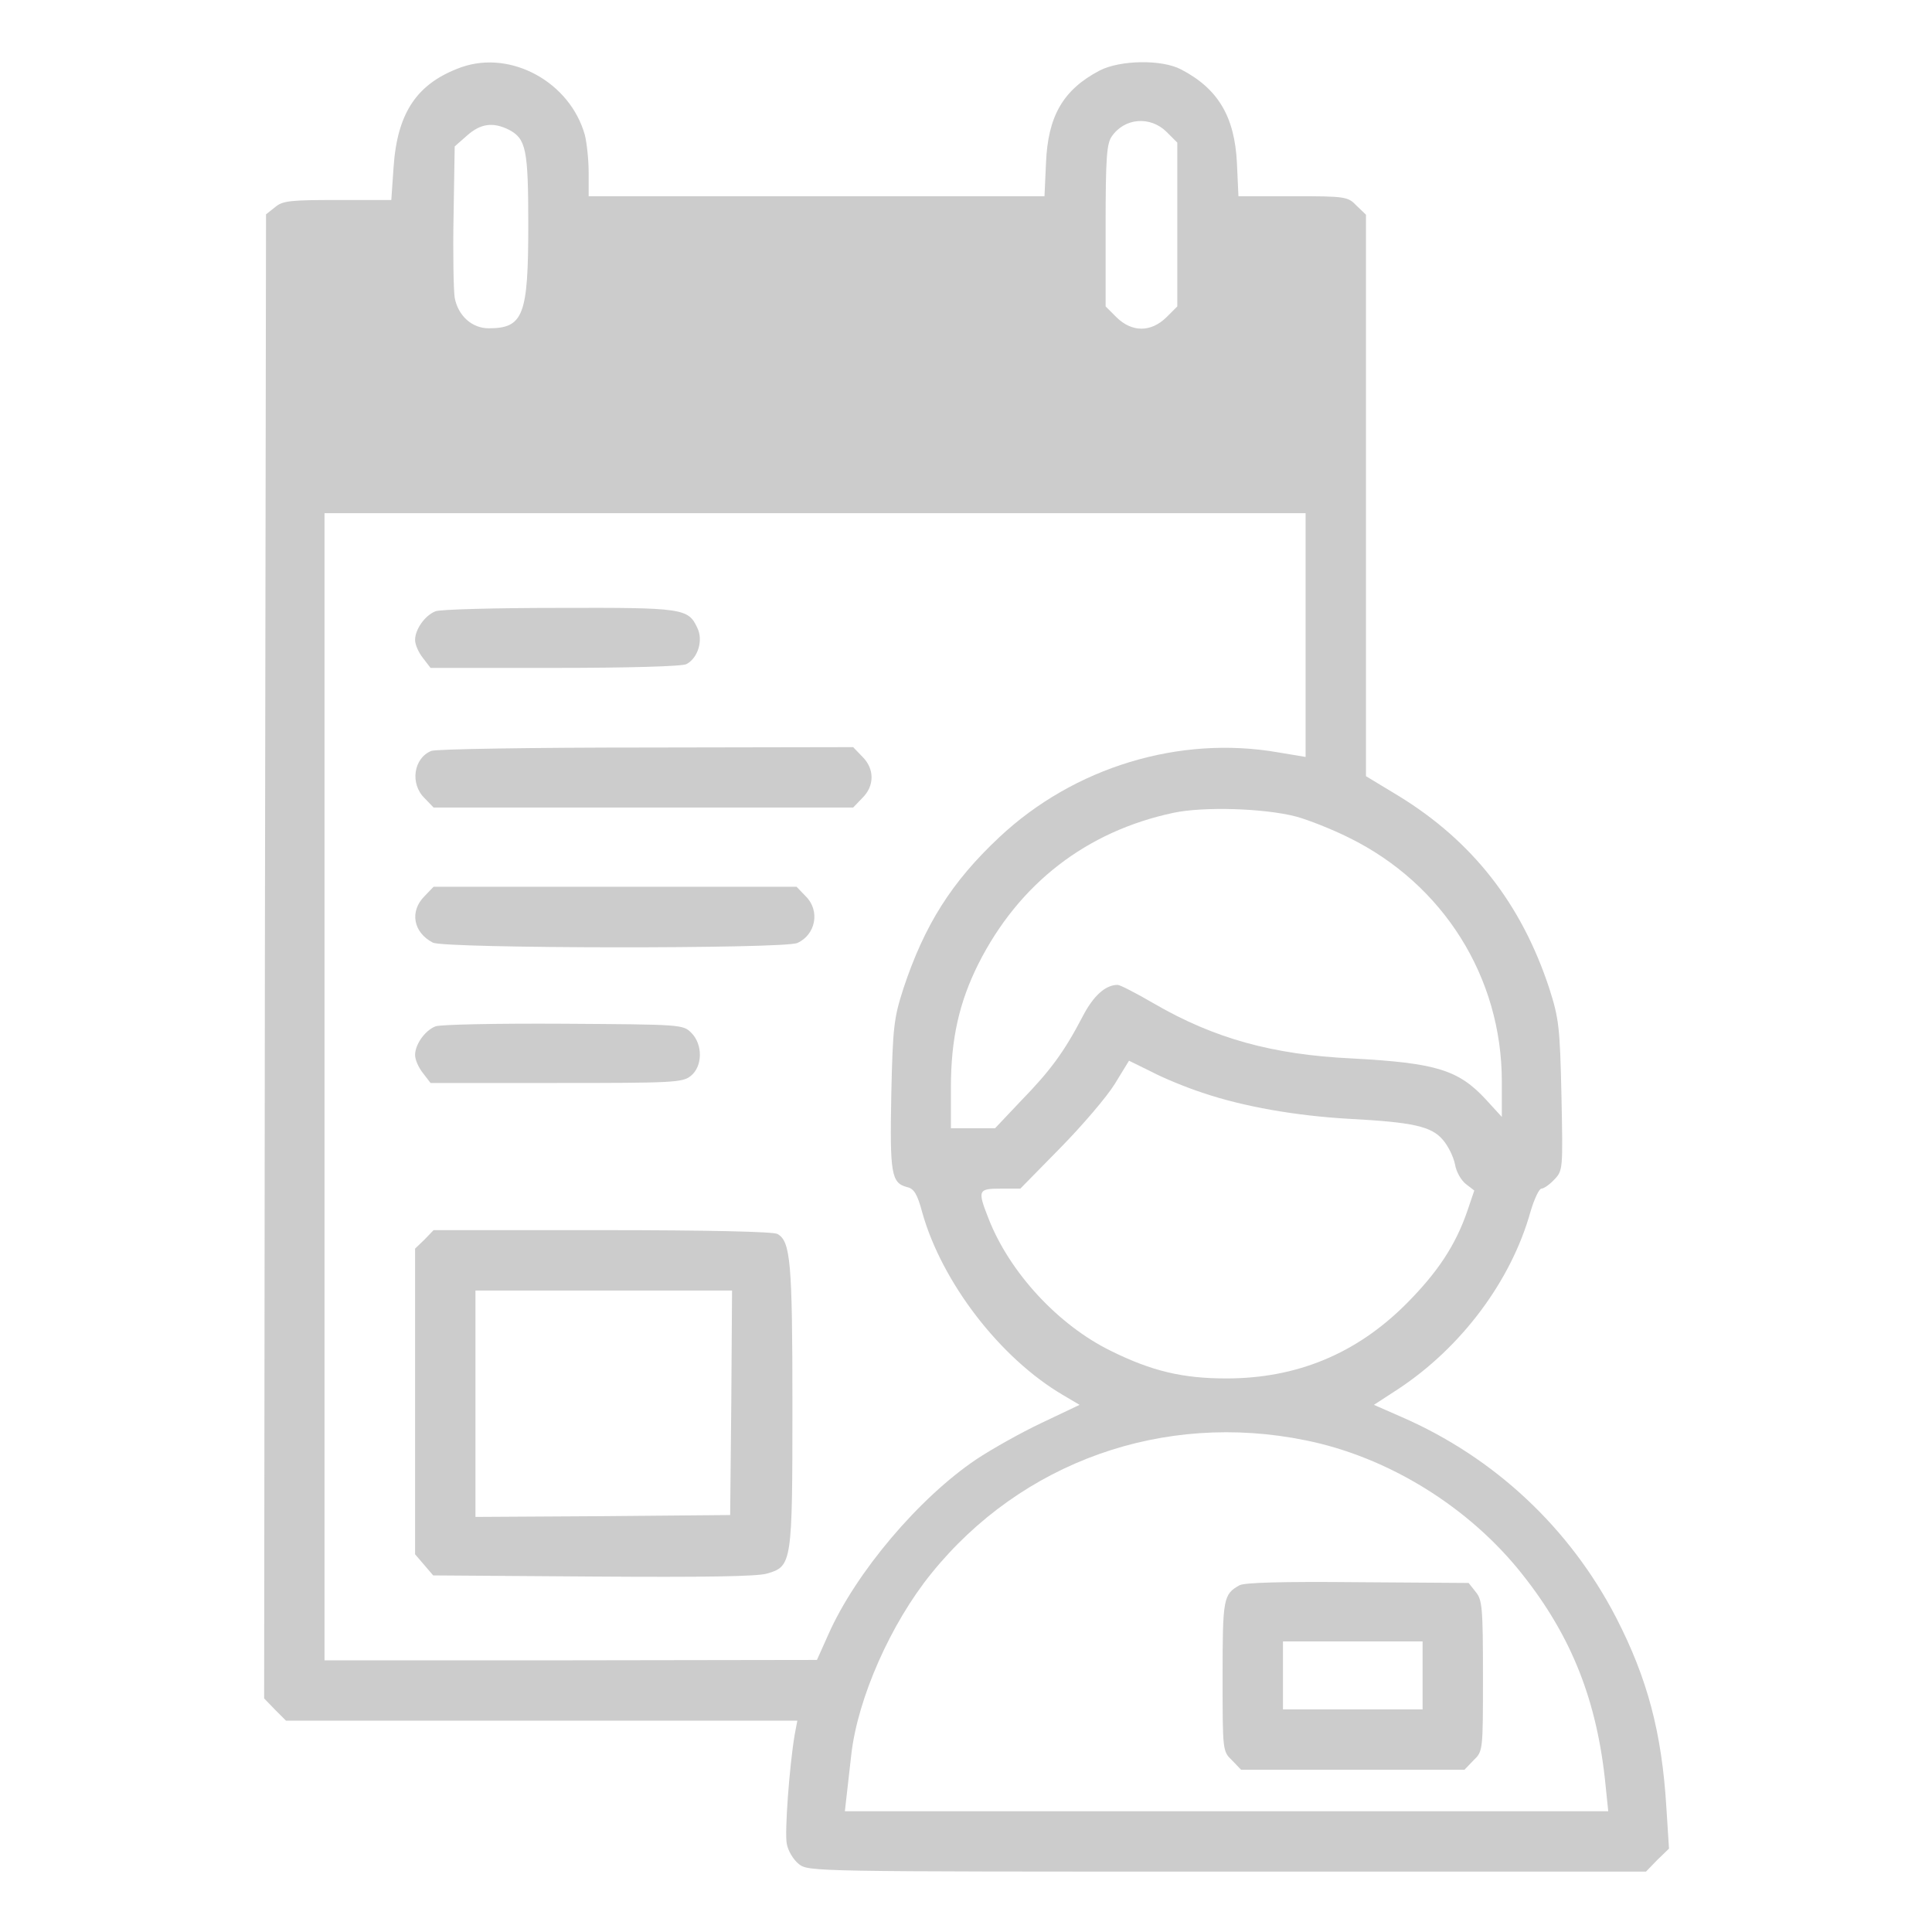
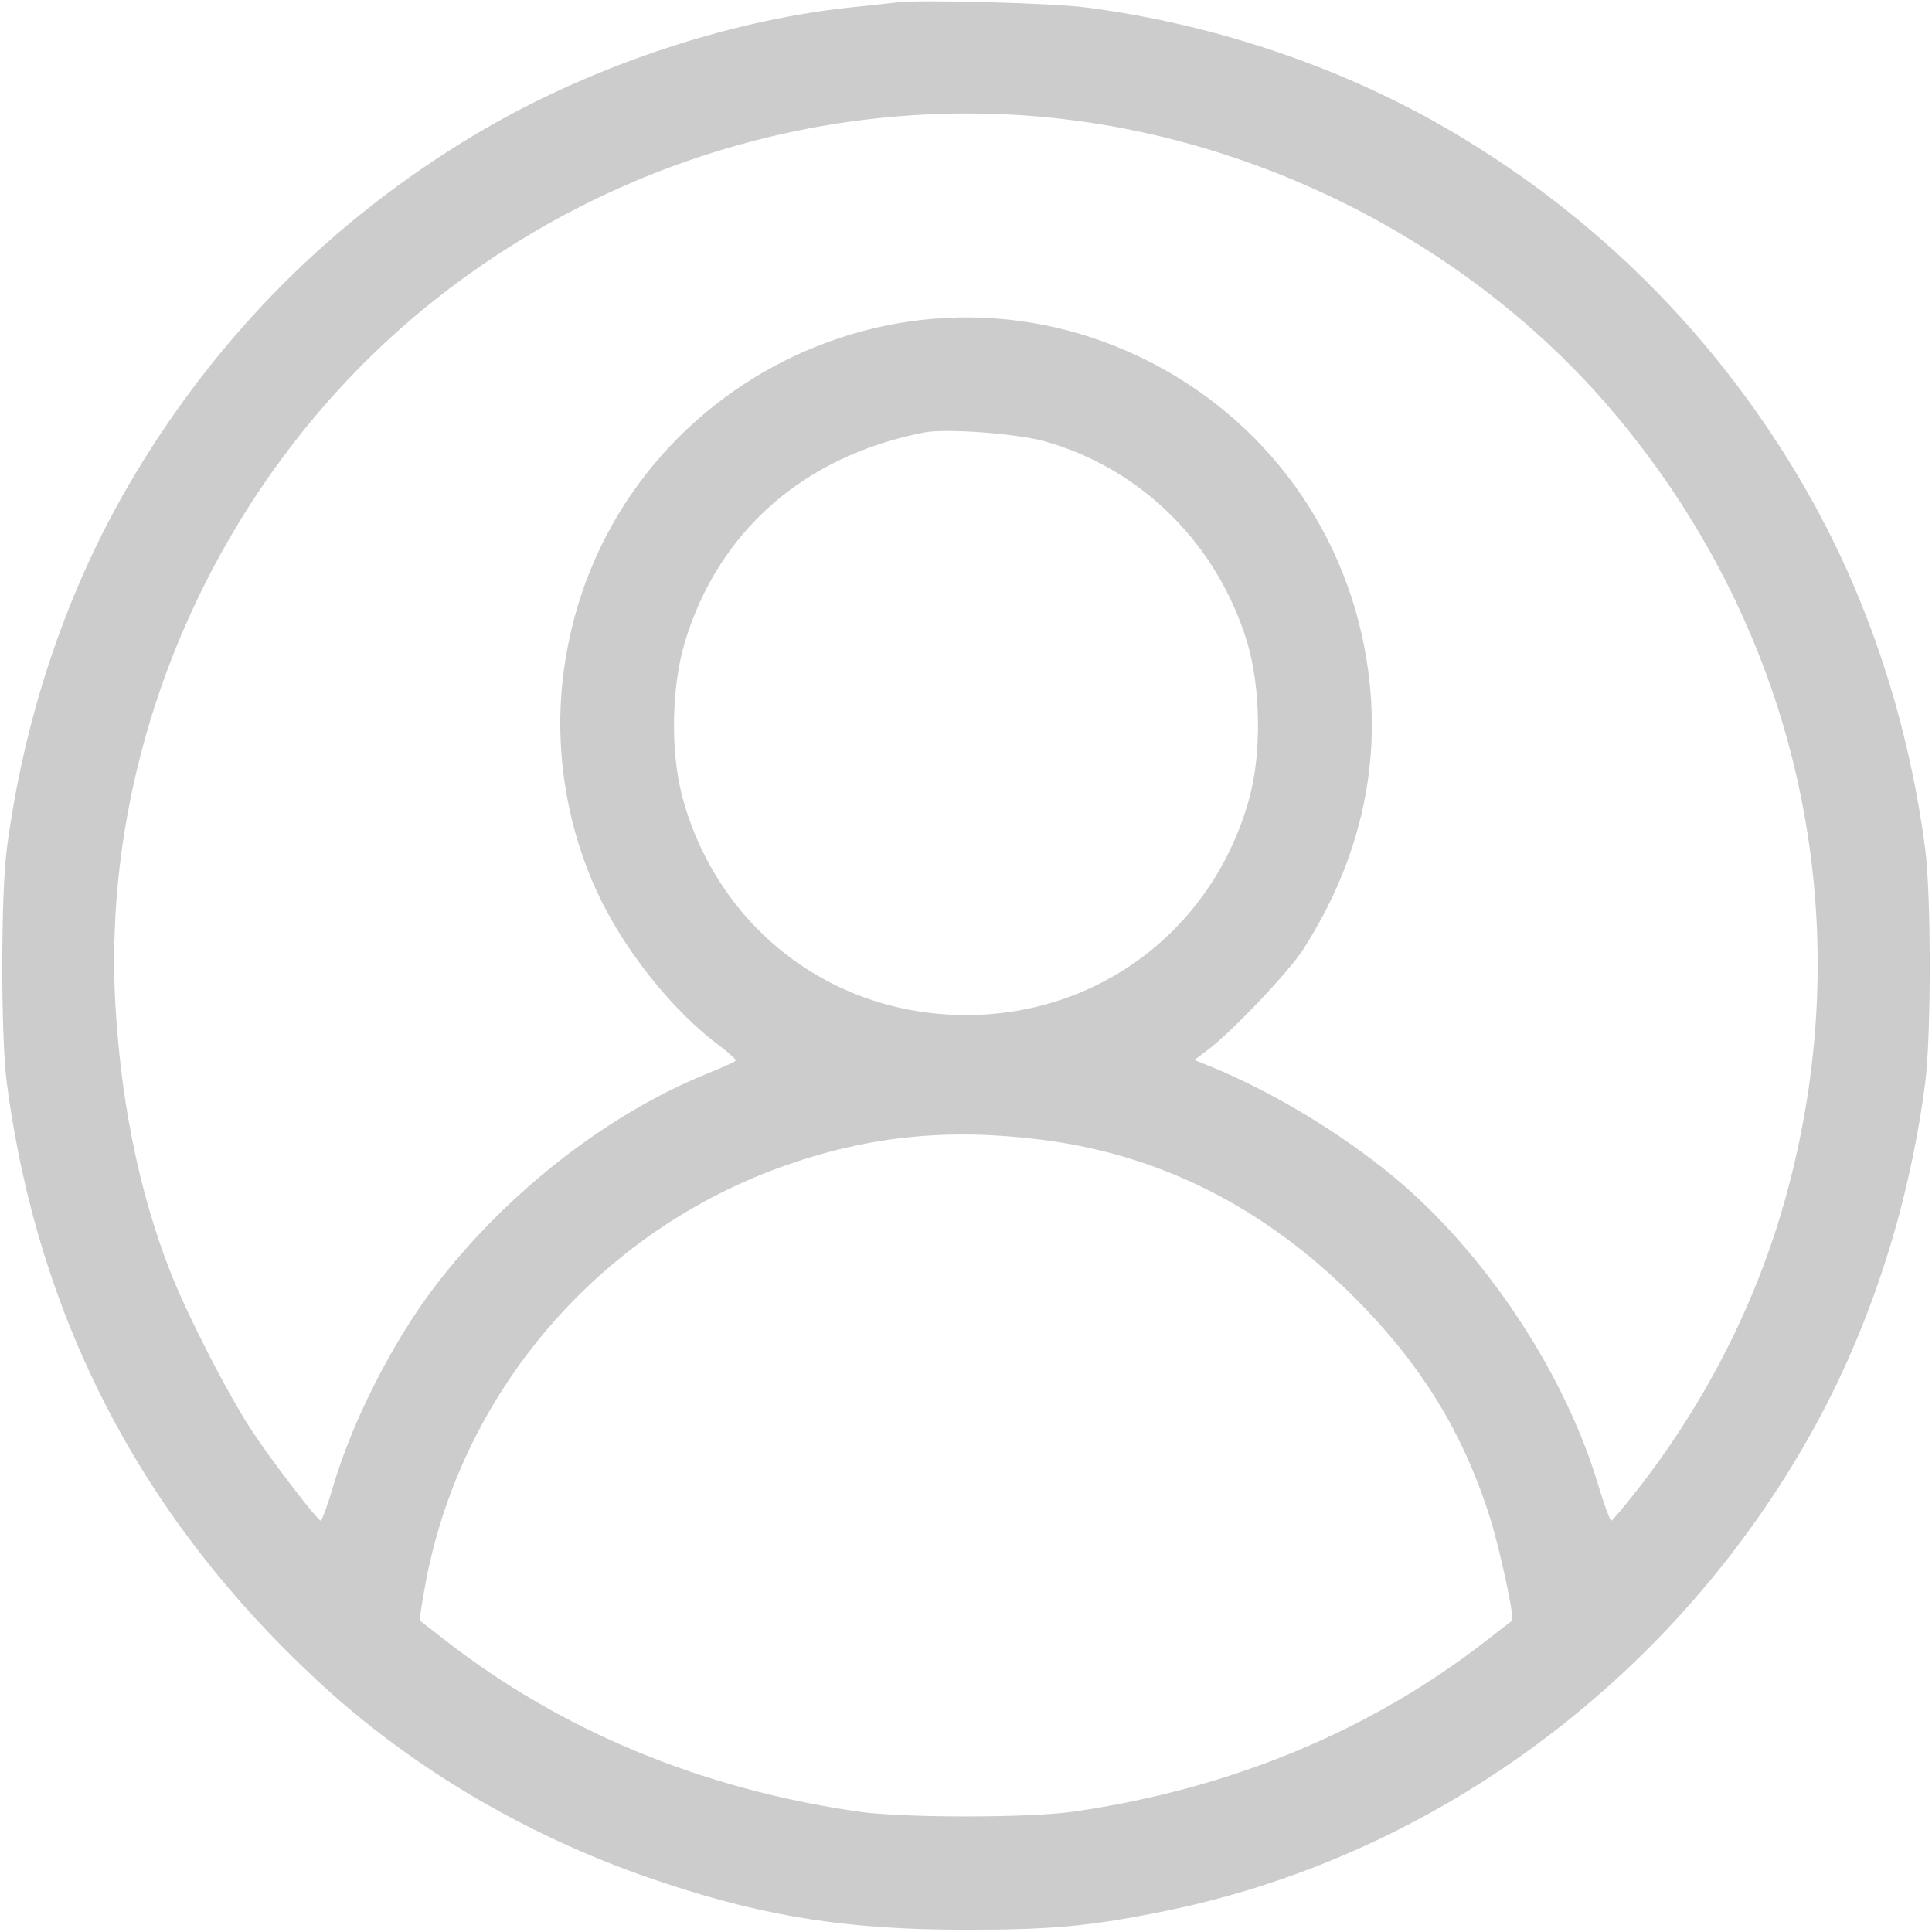
<svg xmlns="http://www.w3.org/2000/svg" version="1.0" width="25px" height="25px" viewBox="0 0 512 512" preserveAspectRatio="xMidYMid meet">
  <g transform="translate(0,512) scale(0.1,-0.1)" fill="#CCCCCC" stroke="none">
-     <path d="M1223 4942 c-117 -42 -170 -119 -180 -265 l-6 -87 -142 0 c-126 0 -146 -2 -166 -19 l-24 -19 -3 -1967 -2 -1966 29 -30 29 -29 678 0 677 0 -7 -37 c-14 -83 -27 -259 -21 -289 3 -18 17 -42 32 -54 26 -20 33 -20 1135 -20 l1110 0 30 31 31 30 -7 110 c-12 197 -50 341 -133 502 -123 238 -323 425 -569 532 l-73 32 63 41 c169 111 301 288 352 471 10 34 23 61 29 61 6 0 22 11 34 24 23 24 23 27 19 223 -4 183 -7 204 -32 283 -74 225 -204 391 -400 511 l-86 52 0 744 0 744 -25 24 c-23 24 -29 25 -168 25 l-145 0 -4 88 c-6 123 -50 197 -148 248 -51 27 -162 25 -216 -3 -97 -51 -137 -121 -142 -245 l-4 -88 -604 0 -604 0 0 63 c0 34 -5 79 -10 99 -39 140 -195 226 -327 180z m1868 -171 l29 -29 0 -217 0 -217 -29 -29 c-41 -40 -91 -40 -132 0 l-29 29 0 214 c0 180 3 217 16 236 34 50 102 55 145 13z m-1742 5 c45 -24 51 -51 51 -252 0 -240 -13 -274 -105 -274 -44 0 -81 33 -90 81 -3 19 -5 117 -3 217 l3 184 33 29 c36 32 69 36 111 15z m2111 -1339 l0 -323 -72 12 c-262 46 -542 -39 -740 -225 -126 -118 -198 -232 -254 -401 -25 -78 -28 -100 -32 -281 -4 -210 0 -234 42 -245 18 -4 27 -18 40 -67 52 -185 206 -386 373 -484 l44 -26 -101 -48 c-55 -26 -133 -70 -172 -96 -152 -102 -320 -300 -393 -465 l-30 -67 -652 -1 -653 0 0 1520 0 1520 1300 0 1300 0 0 -323z m-25 -481 c33 -9 96 -34 140 -56 250 -123 405 -370 405 -646 l0 -94 -42 46 c-73 79 -132 97 -355 109 -211 10 -365 53 -524 145 -48 28 -91 50 -97 50 -32 0 -64 -28 -93 -84 -49 -94 -86 -144 -163 -223 l-69 -73 -59 0 -58 0 0 108 c0 129 22 226 73 328 107 212 286 351 517 400 80 17 241 12 325 -10z m-248 -732 c109 -37 248 -61 388 -69 170 -9 219 -20 249 -56 14 -16 28 -45 32 -65 3 -19 16 -42 29 -52 l22 -17 -18 -53 c-31 -91 -79 -164 -163 -248 -132 -132 -290 -197 -476 -197 -115 0 -197 19 -306 73 -139 68 -268 207 -324 350 -30 76 -28 80 32 80 l52 0 106 108 c58 59 123 135 144 169 l38 62 59 -29 c32 -17 93 -42 136 -56z m273 -921 c219 -44 434 -177 575 -356 130 -164 198 -335 220 -559 l7 -68 -1012 0 -1011 0 6 53 c3 28 8 72 11 97 17 150 105 348 212 480 239 296 615 430 992 353z" />
-     <path d="M1154 3500 c-28 -11 -54 -48 -54 -76 0 -12 9 -33 21 -48 l20 -26 330 0 c192 0 338 4 348 10 31 16 45 64 29 96 -24 52 -38 54 -368 53 -168 0 -315 -4 -326 -9z" />
-     <path d="M1143 3130 c-47 -19 -57 -87 -18 -125 l24 -25 556 0 556 0 24 25 c33 32 33 78 0 110 l-24 25 -548 -1 c-301 0 -558 -4 -570 -9z" />
-     <path d="M1125 2745 c-40 -40 -30 -96 22 -123 30 -16 931 -17 966 -1 49 22 61 86 22 124 l-24 25 -481 0 -481 0 -24 -25z" />
-     <path d="M1154 2400 c-28 -11 -54 -48 -54 -76 0 -12 9 -33 21 -48 l20 -26 334 0 c310 0 334 1 356 19 31 25 32 83 1 114 -22 22 -26 22 -340 24 -174 1 -327 -2 -338 -7z" />
-     <path d="M1125 1835 l-25 -24 0 -405 0 -405 24 -28 24 -28 424 -3 c293 -2 435 0 461 8 66 19 67 28 67 447 0 379 -5 434 -40 453 -12 6 -183 10 -465 10 l-446 0 -24 -25z m813 -432 l-3 -298 -337 -3 -338 -2 0 300 0 300 340 0 340 0 -2 -297z" />
-     <path d="M3285 919 c-43 -24 -45 -35 -45 -241 0 -198 0 -199 25 -223 l24 -25 296 0 296 0 24 25 c25 24 25 25 25 223 0 182 -2 202 -19 223 l-19 24 -294 2 c-201 2 -299 -1 -313 -8z m485 -239 l0 -90 -185 0 -185 0 0 90 0 90 185 0 185 0 0 -90z" />
+     <path d="M2380 5114 c-19 -2 -78 -9 -130 -14 -330 -36 -695 -160 -990 -336 -375 -224 -680 -529 -904 -904 -175 -292 -291 -632 -338 -990 -16 -123 -16 -497 0 -620 82 -623 356 -1150 820 -1581 256 -239 575 -425 922 -539 274 -91 491 -124 800 -124 228 0 329 9 530 50 689 141 1304 583 1674 1204 175 292 291 632 338 990 16 123 16 497 0 620 -47 358 -163 698 -338 990 -224 375 -529 680 -904 904 -289 173 -634 291 -980 336 -88 12 -438 21 -500 14z m385 -304 c583 -54 1146 -347 1517 -790 487 -581 652 -1337 452 -2067 -77 -281 -213 -550 -398 -785 -34 -43 -63 -78 -66 -78 -3 0 -19 43 -35 96 -85 284 -283 589 -512 790 -144 126 -341 247 -518 319 l-40 16 35 26 c63 47 216 208 253 266 142 221 202 460 177 704 -37 366 -251 681 -575 850 -674 350 -1488 -91 -1565 -850 -20 -197 18 -404 106 -579 71 -141 189 -287 305 -375 27 -20 49 -40 49 -43 0 -3 -33 -18 -73 -34 -270 -109 -540 -321 -729 -571 -109 -145 -213 -349 -264 -520 -15 -52 -31 -95 -34 -95 -8 0 -122 148 -179 233 -63 94 -174 310 -219 425 -78 198 -127 427 -144 675 -52 717 271 1445 839 1898 459 366 1041 542 1618 489z m5 -860 c257 -73 458 -274 536 -535 35 -119 37 -289 6 -406 -93 -347 -395 -579 -752 -579 -357 0 -659 232 -752 579 -31 117 -29 287 6 406 88 296 316 497 636 559 58 11 247 -3 320 -24z m-5 -1851 c310 -40 584 -178 821 -414 178 -178 290 -358 362 -585 26 -81 67 -271 59 -275 -1 -1 -31 -24 -67 -52 -308 -240 -679 -394 -1095 -454 -116 -17 -454 -17 -570 0 -416 60 -787 214 -1095 454 -36 28 -66 51 -67 52 -2 1 4 39 12 84 91 517 461 950 961 1124 221 77 431 98 679 66z" />
  </g>
</svg>
